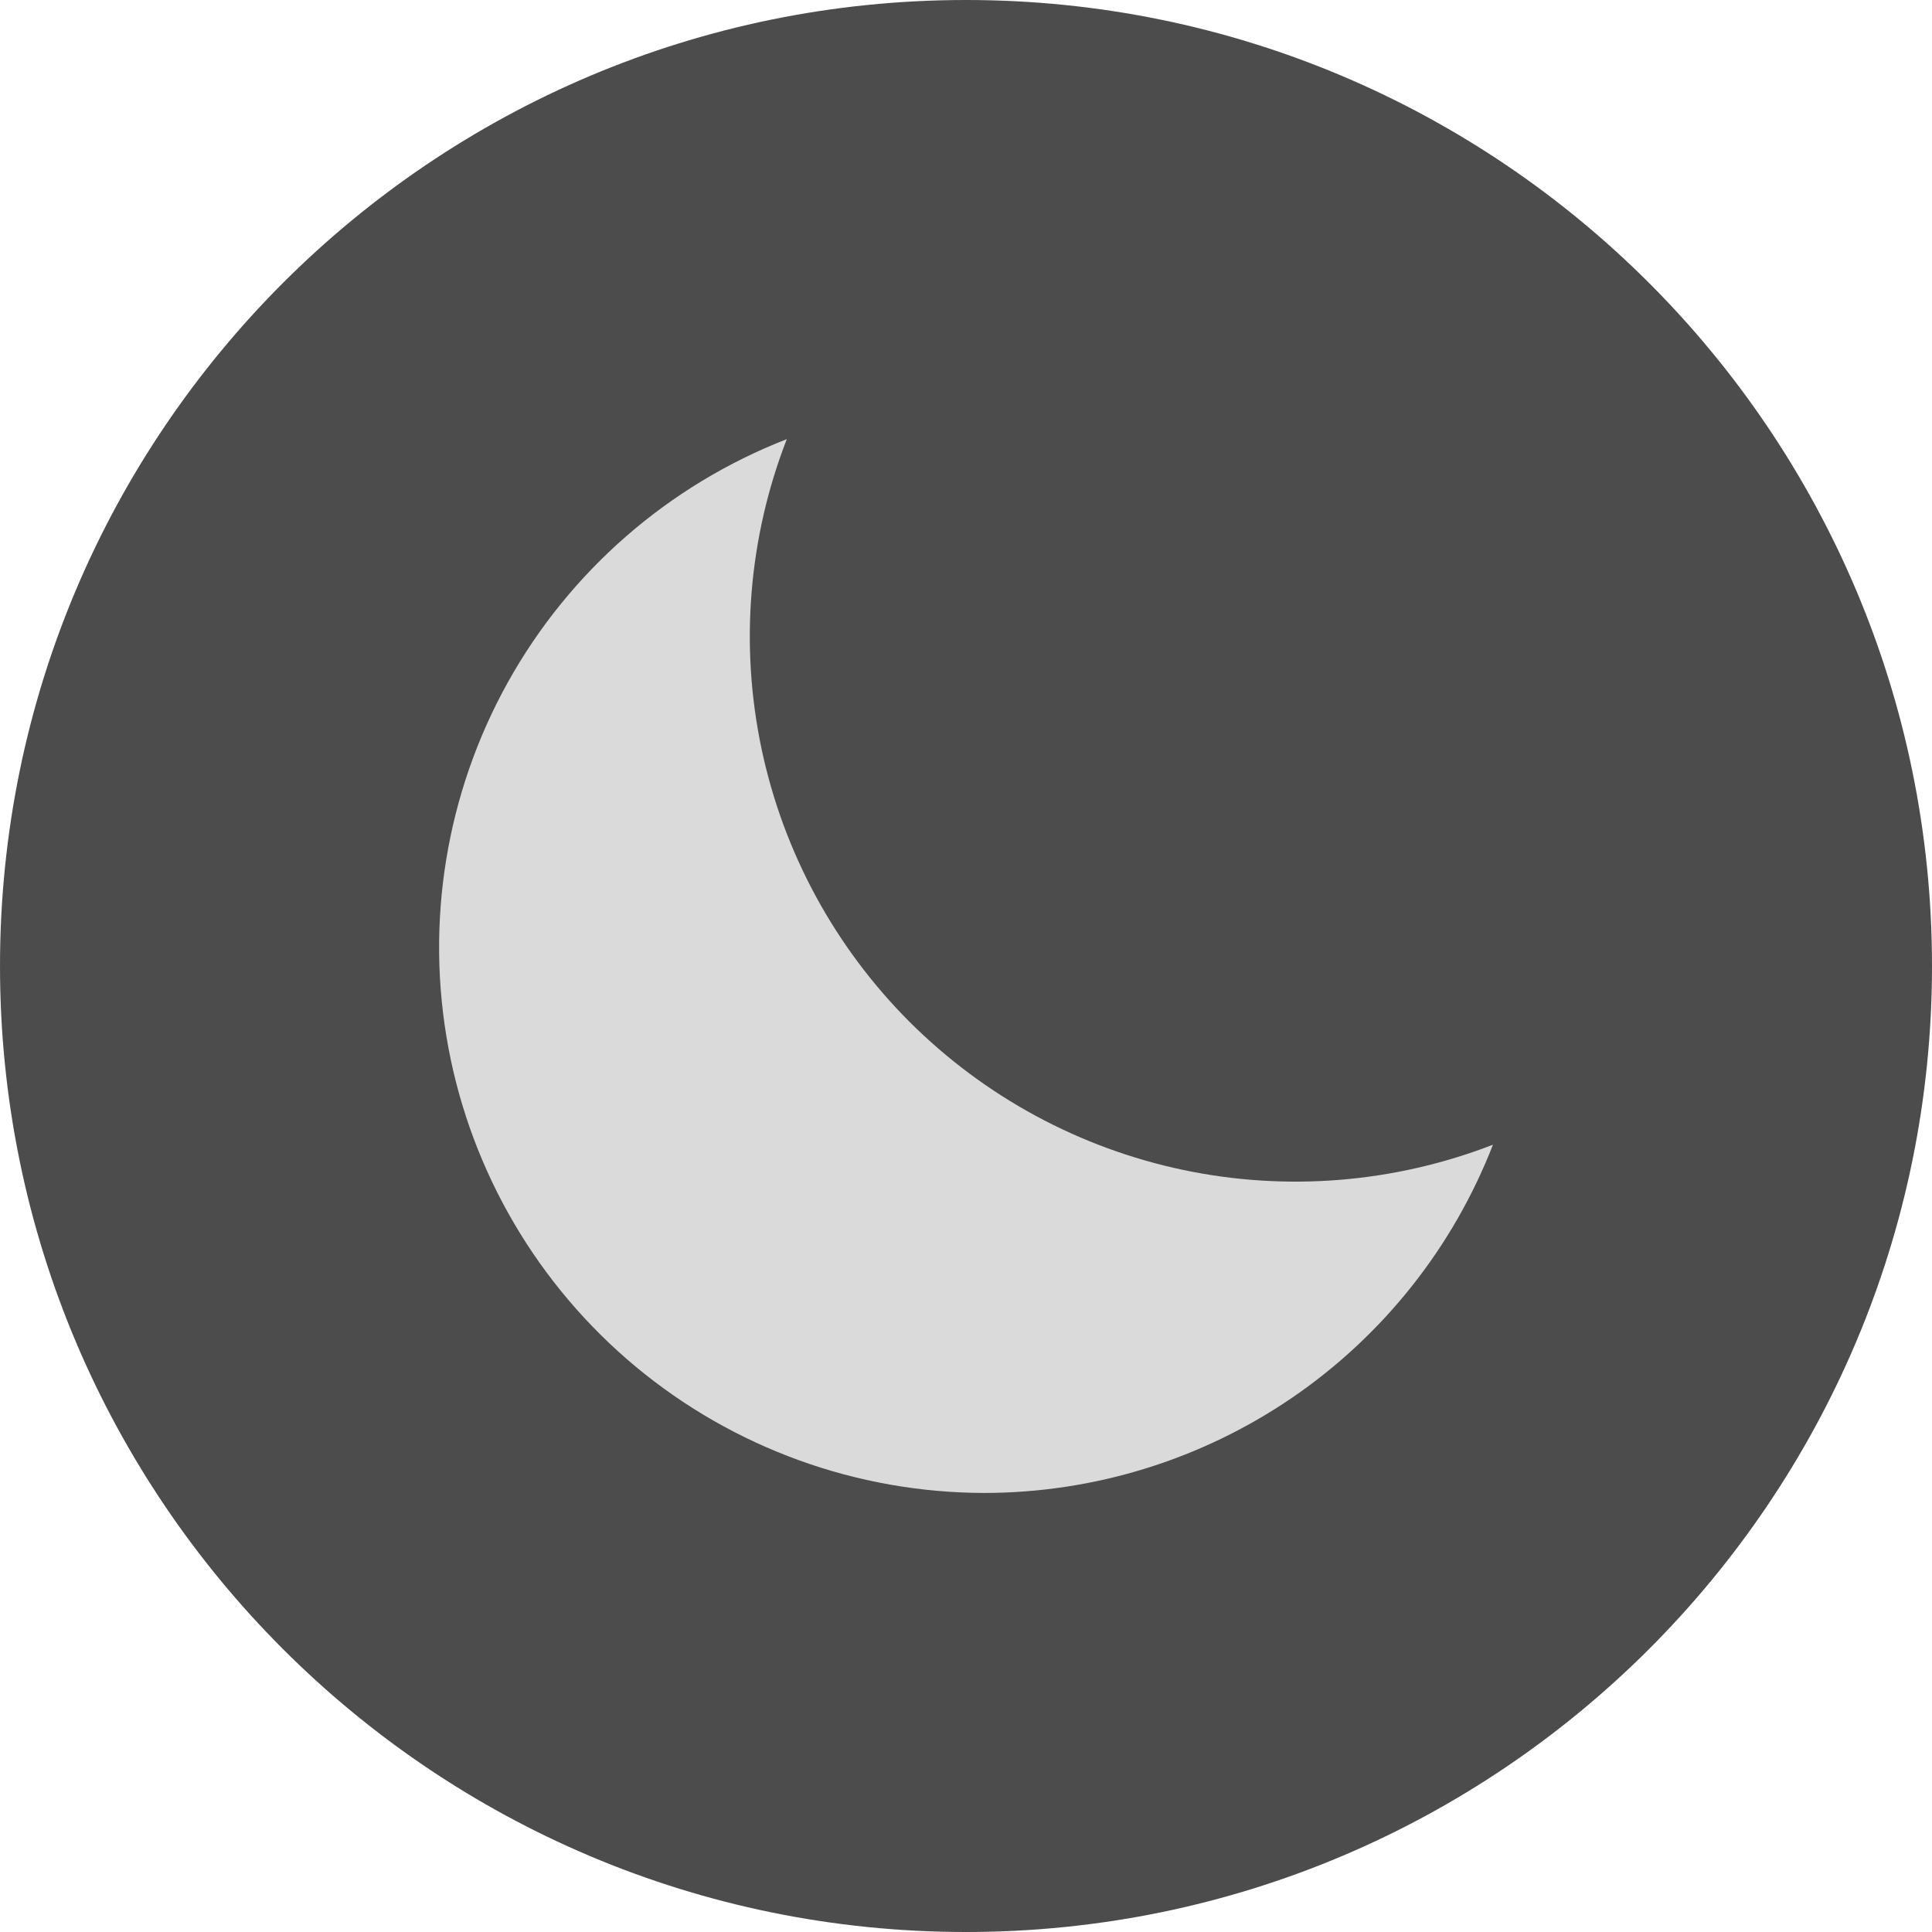
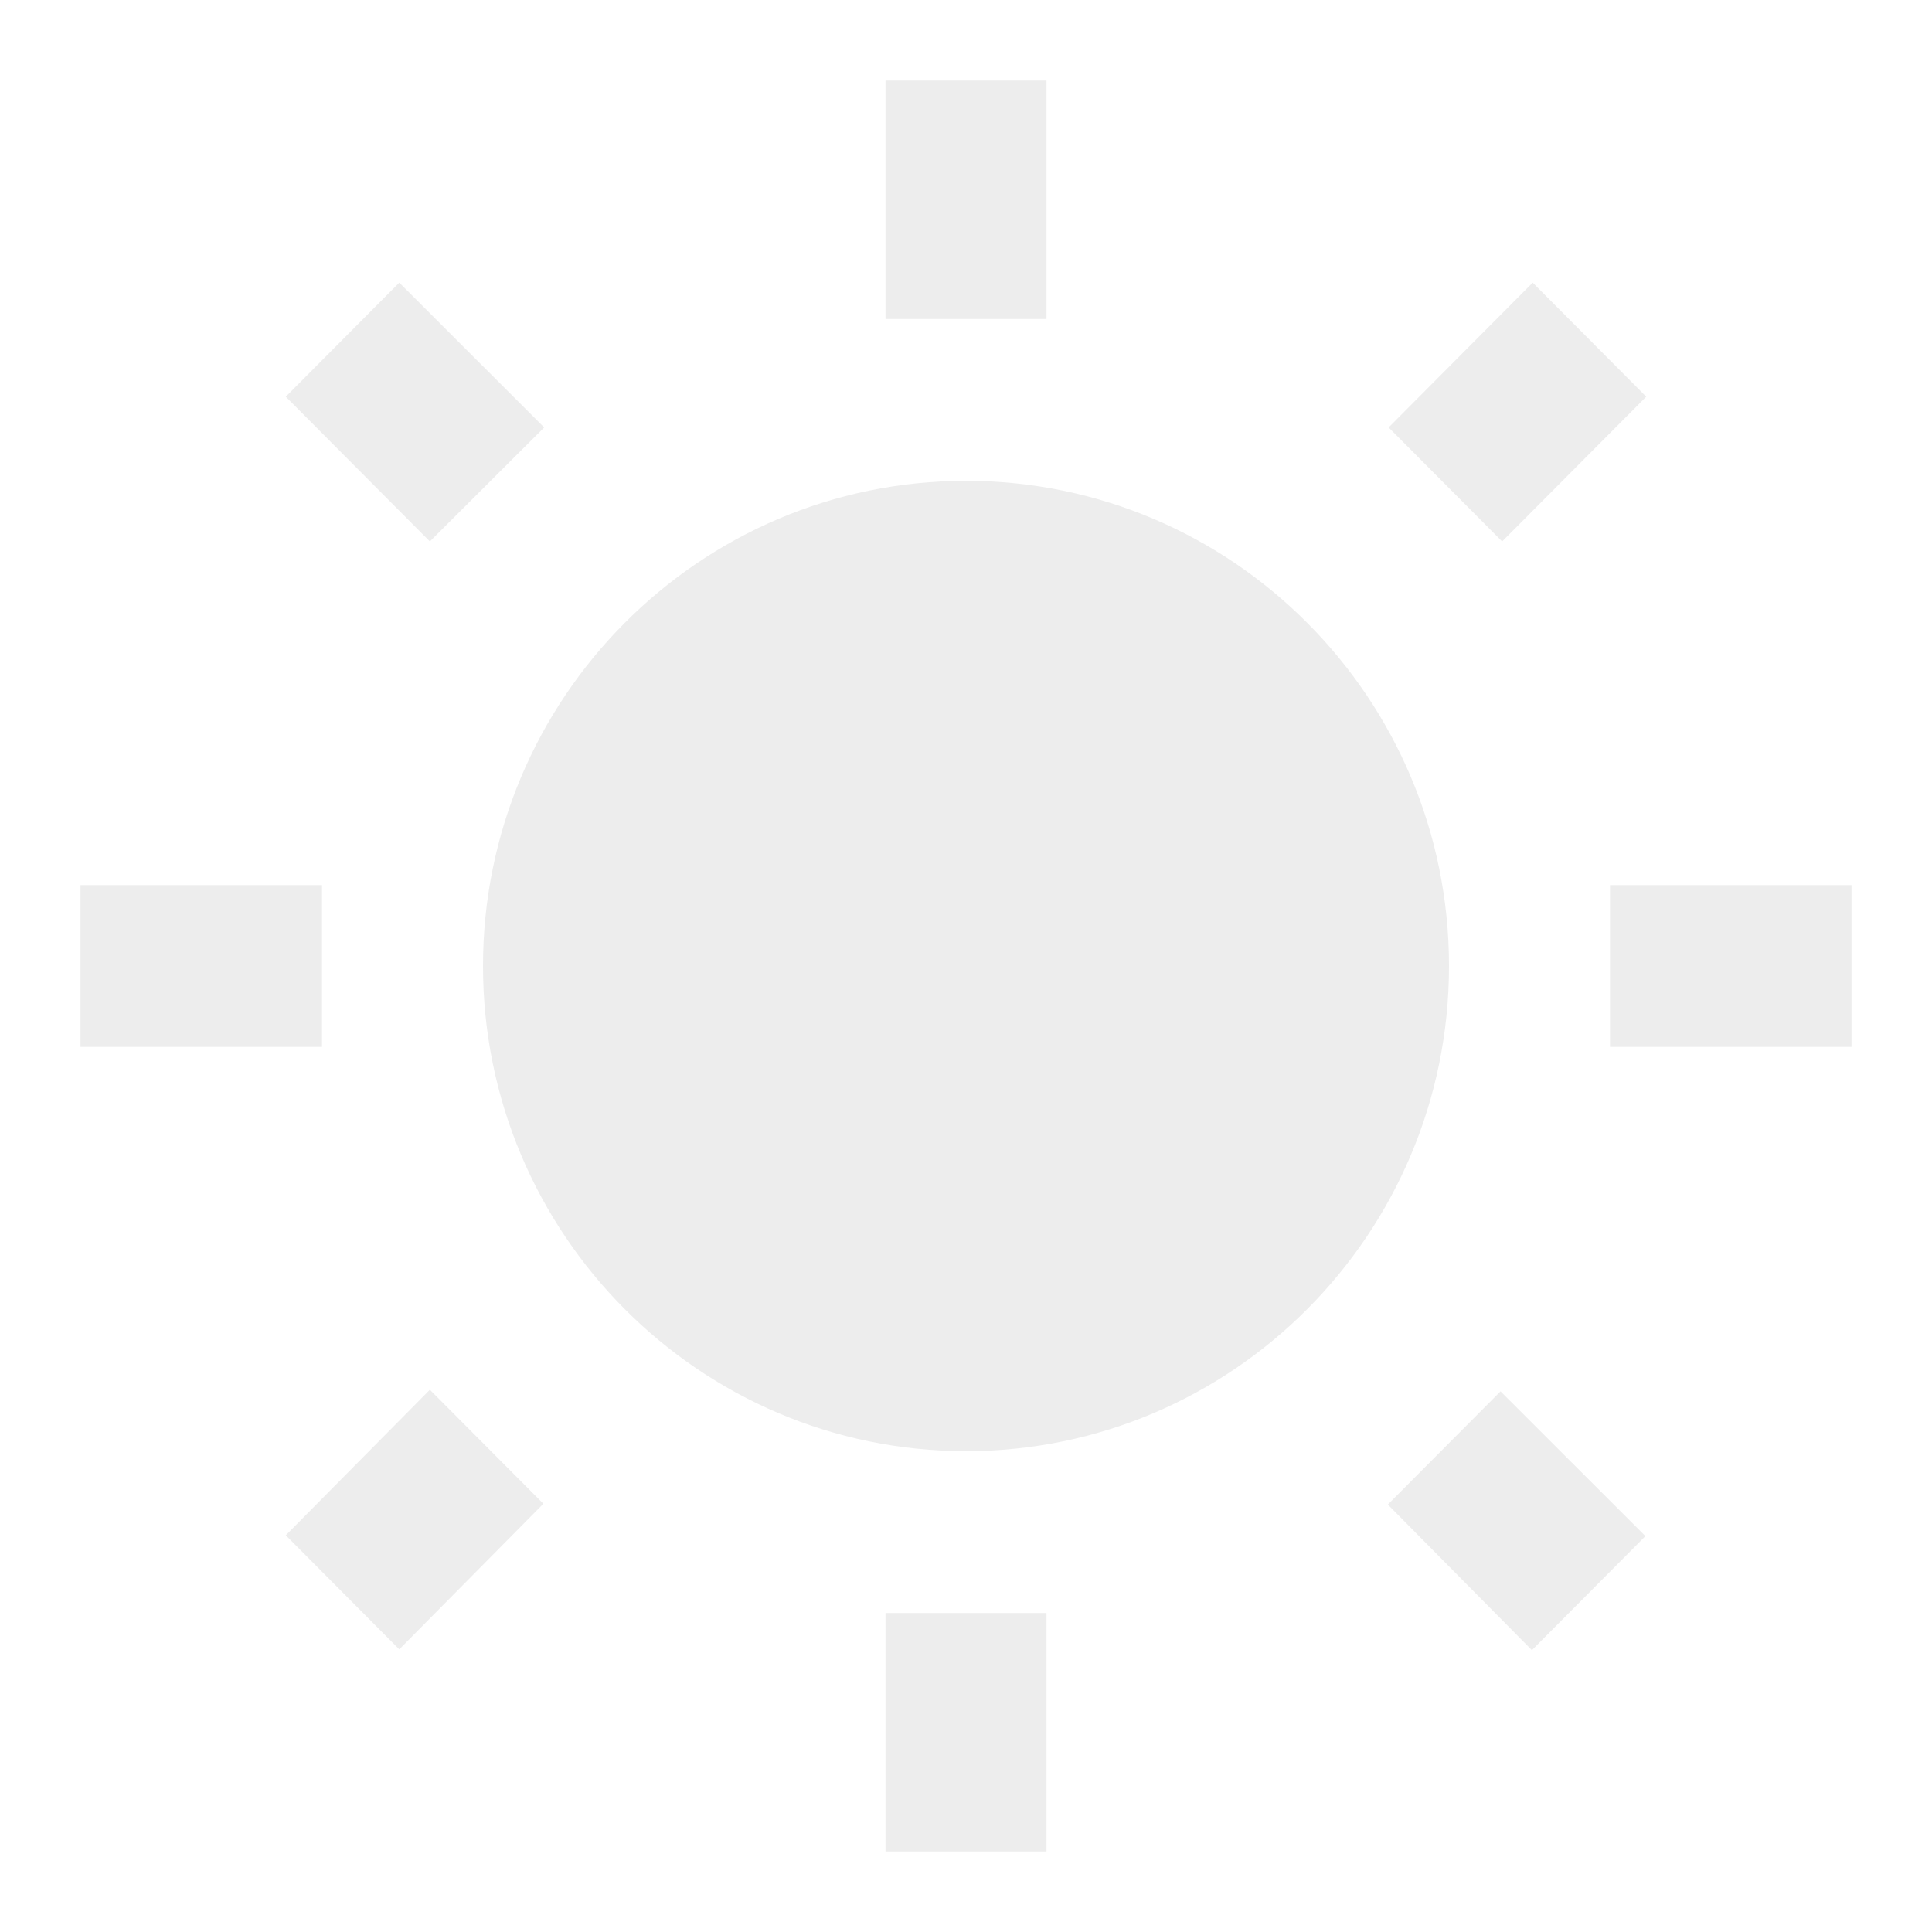
<svg xmlns="http://www.w3.org/2000/svg" width="24" height="24" viewBox="0 0 24 24" fill="none">
-   <path fill-rule="evenodd" clip-rule="evenodd" d="M12 24C18.627 24 24 18.627 24 12C24 5.373 18.627 0 12 0C5.373 0 0 5.373 0 12C0 18.627 5.373 24 12 24Z" fill="black" fill-opacity="0.7" />
-   <path fill-rule="evenodd" clip-rule="evenodd" d="M18.546 14.22C17.32 14.695 15.982 14.804 14.696 14.533C13.41 14.262 12.23 13.623 11.3 12.695C10.371 11.766 9.731 10.587 9.46 9.301C9.189 8.016 9.298 6.679 9.774 5.455C8.302 6.028 7.076 7.097 6.308 8.477C5.541 9.857 5.28 11.462 5.57 13.014C5.86 14.566 6.684 15.968 7.898 16.978C9.113 17.988 10.642 18.542 12.222 18.546C13.589 18.546 14.925 18.133 16.054 17.361C17.182 16.589 18.051 15.494 18.546 14.22Z" fill="#DADADA" />
+   <path fill-rule="evenodd" clip-rule="evenodd" d="M11 1H13V3.963H11V1ZM6.76 5.31L4.96 3.511L3.55 4.928L5.34 6.726L6.76 5.31ZM4 10.995H1V13.005H4V10.995ZM20.45 4.928L19.04 3.511L17.25 5.31L18.66 6.726L20.45 4.928ZM19.03 20.499L17.24 18.69L18.64 17.284L20.44 19.082L19.03 20.499ZM23 10.995H20V13.005H23V10.995ZM6 12C6 8.675 8.69 5.973 12 5.973C15.31 5.973 18 8.675 18 12C18 15.325 15.31 18.027 12 18.027C8.69 18.027 6 15.325 6 12ZM13 23V20.037H11V23H13ZM4.96 20.489L3.55 19.072L5.34 17.264L6.75 18.68L4.96 20.489Z" fill="#EDEDED" />
</svg>
